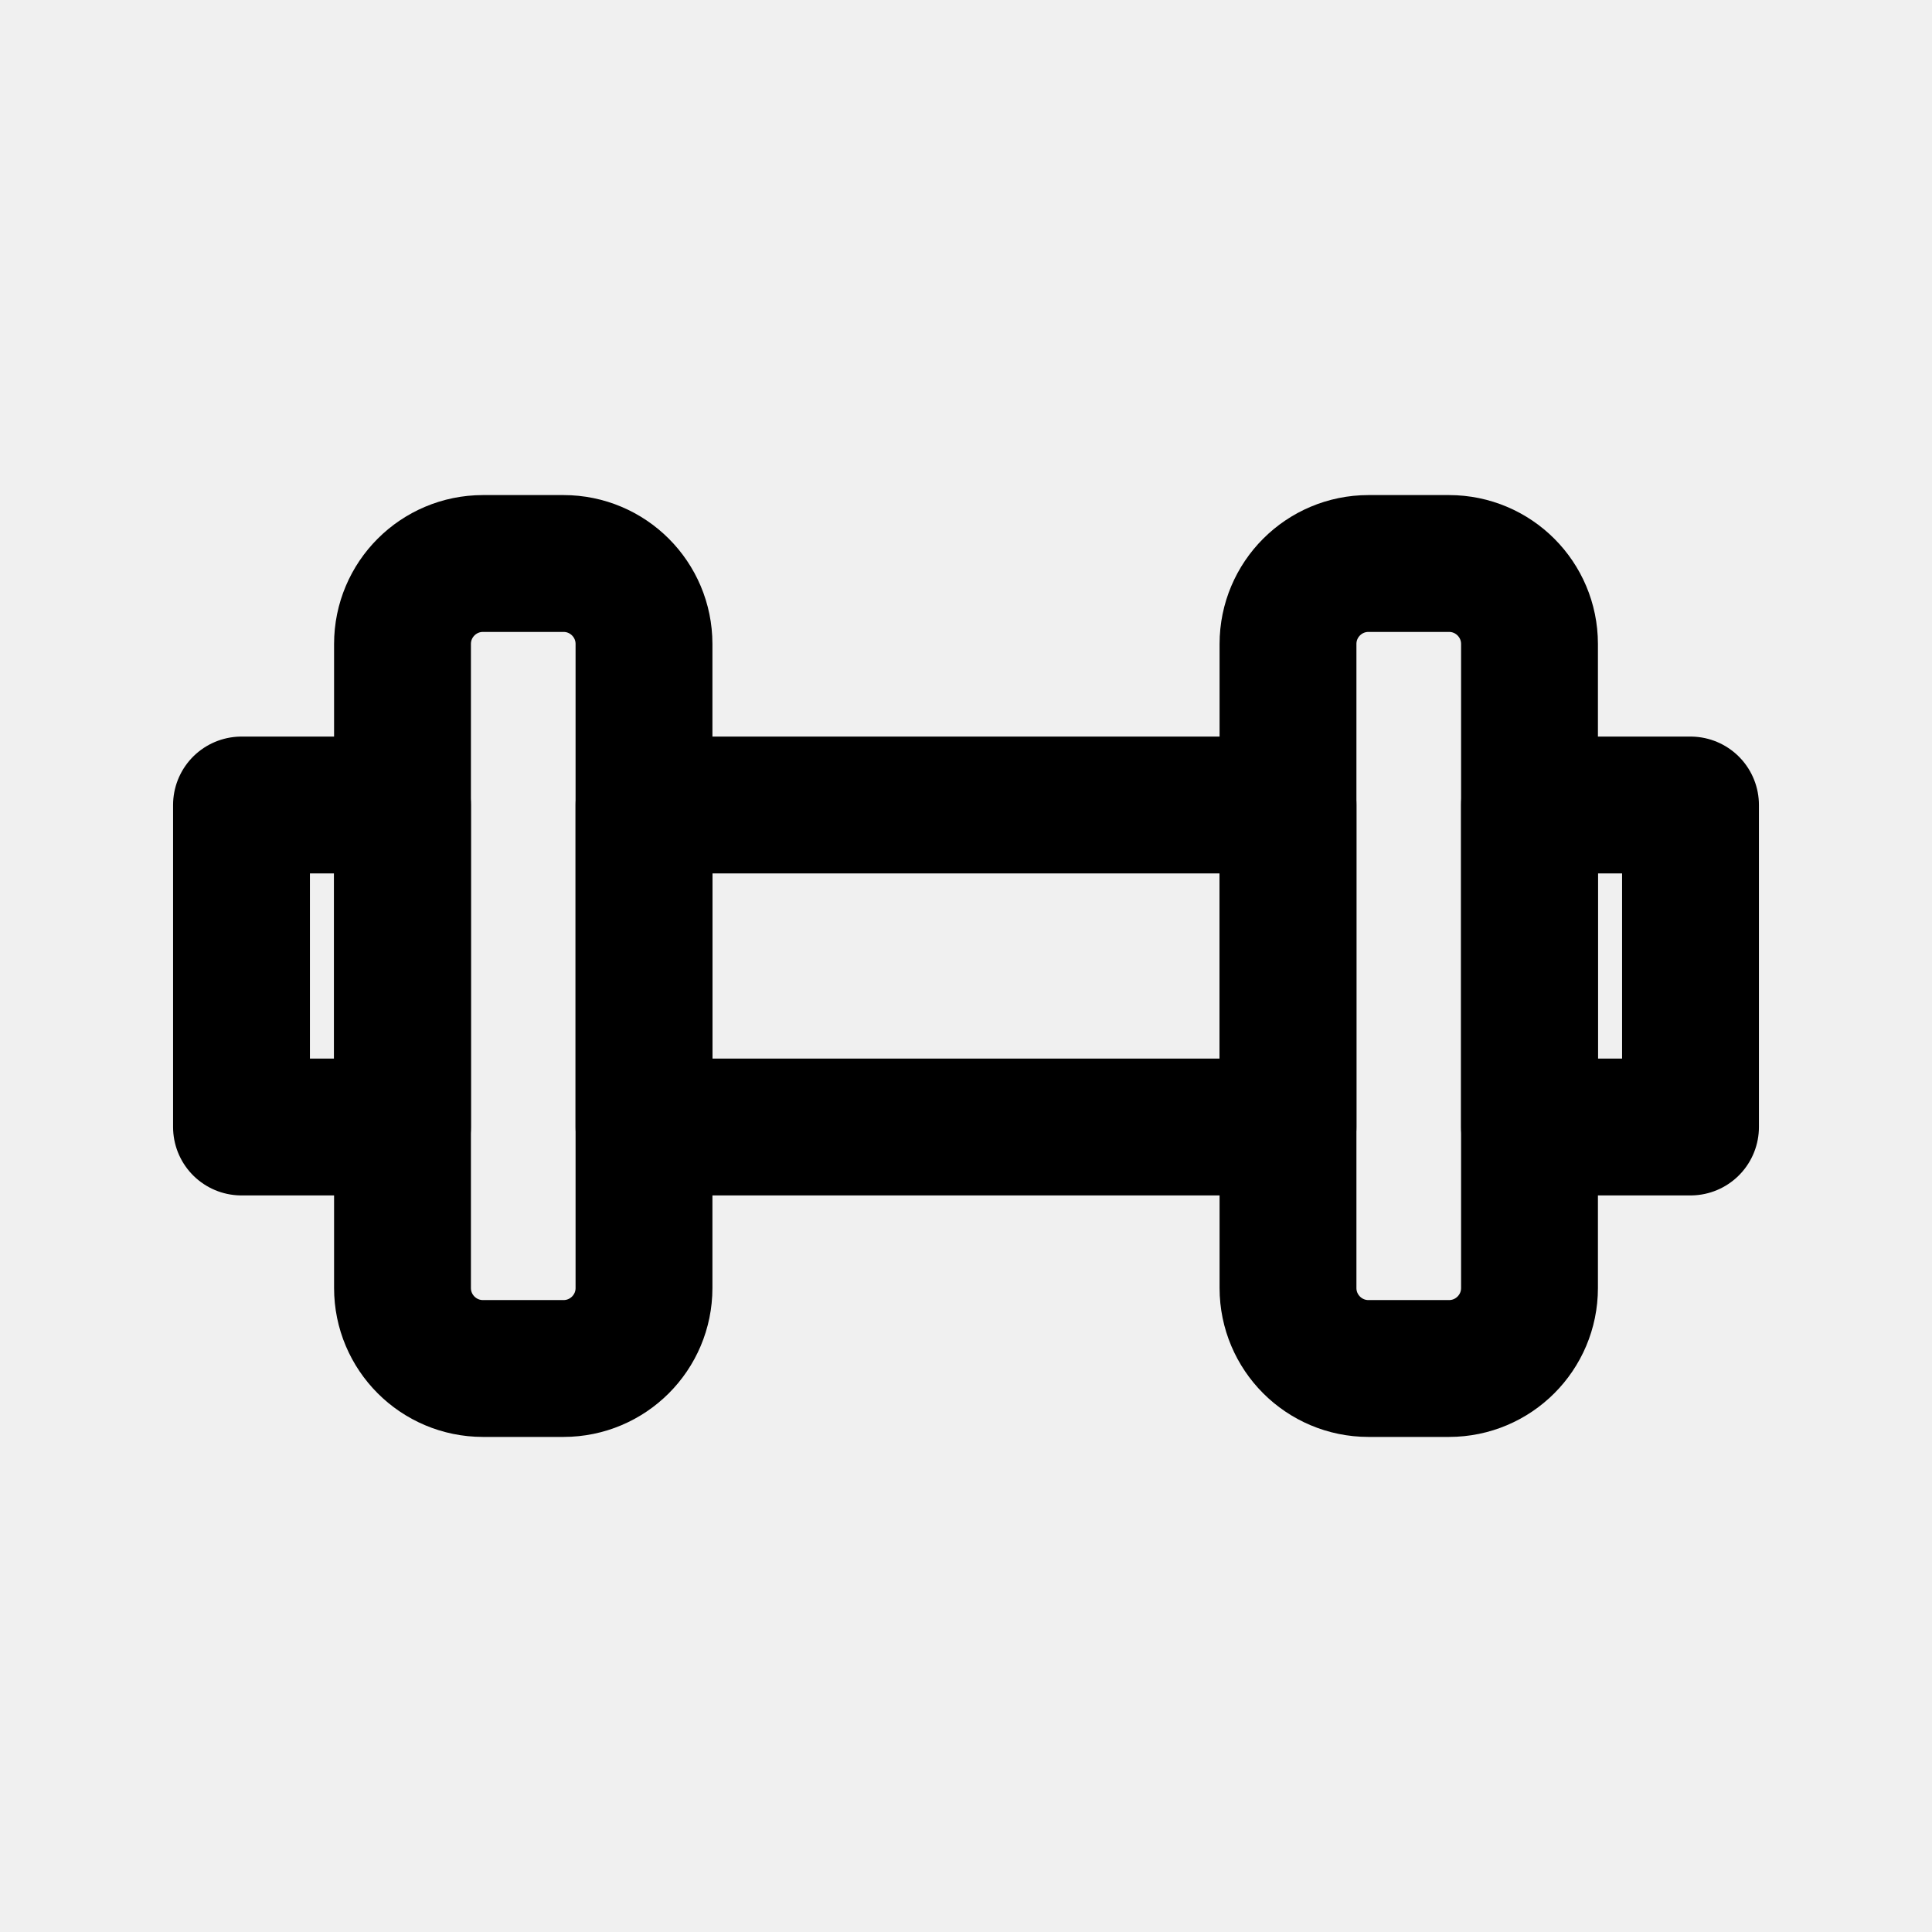
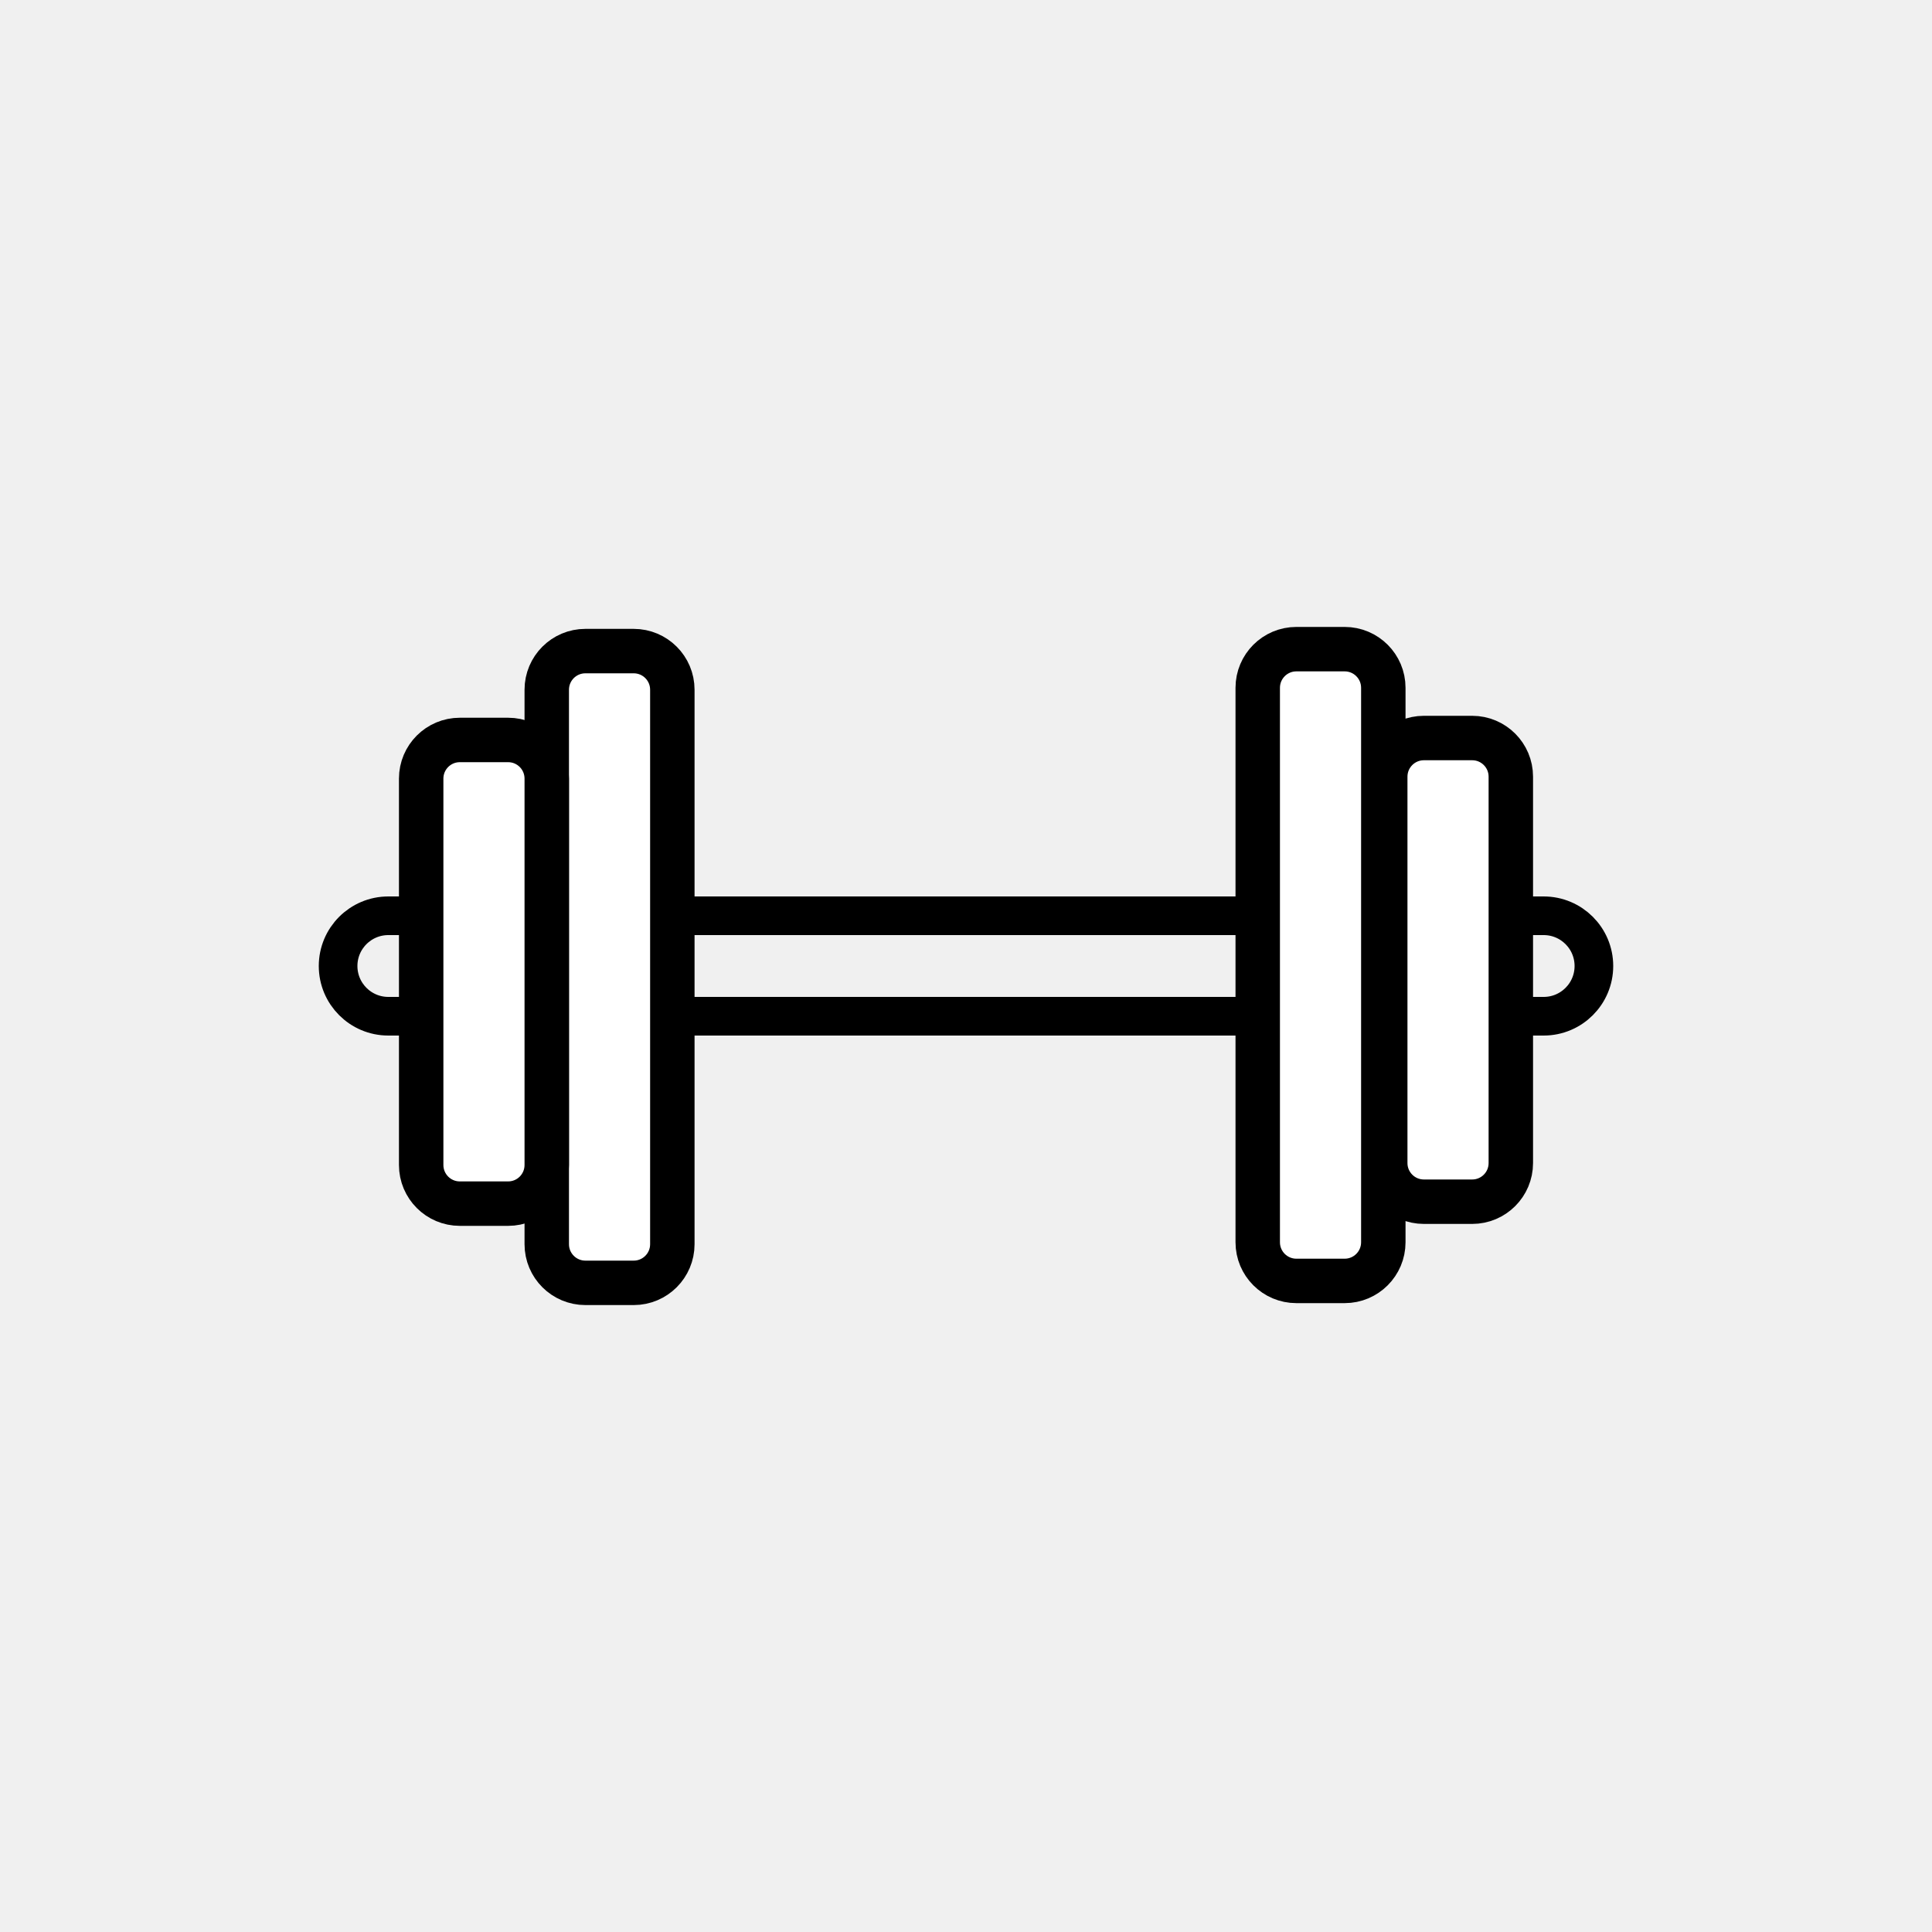
- <svg xmlns="http://www.w3.org/2000/svg" viewBox="0 0 24 24" fill="none" stroke="currentColor" stroke-width="1.7" stroke-linecap="round" stroke-linejoin="round">
-   <path d="M8 10h8v4H8zM3 10h2v4H3zM19 10h2v4h-2z" />
-   <rect x="5" y="7" width="3" height="10" rx="1" />
-   <rect x="16" y="7" width="3" height="10" rx="1" />
+ <svg xmlns="http://www.w3.org/2000/svg" viewBox="0 0 100 100" fill="black" stroke="black" aria-hidden="true">
+   <defs>
+     <style>
+       .st0 {
+         stroke-width: 2.7px;
+       }
+ 
+       .st0, .st1, .st2 {
+         stroke-linejoin: round;
+       }
+ 
+       .st0, .st1, .st2, .st3, .st4, .st5, .st6, .st7, .st8, .st9, .st10, .st11, .st12 {
+         stroke: #000;
+       }
+ 
+       .st0, .st1, .st2, .st3, .st4, .st7, .st8, .st9, .st10, .st11, .st12 {
+         fill: none;
+       }
+ 
+       .st0, .st1, .st2, .st3, .st4, .st8, .st9, .st10, .st11 {
+         stroke-linecap: round;
+       }
+ 
+       .st1, .st9 {
+         stroke-width: 2.8px;
+       }
+ 
+       .st2 {
+         stroke-width: 3px;
+       }
+ 
+       .st3, .st4, .st5, .st6, .st7, .st8, .st9, .st10, .st11, .st12 {
+         stroke-miterlimit: 10;
+       }
+ 
+       .st3, .st7 {
+         stroke-width: 2px;
+       }
+ 
+       .st4 {
+         stroke-width: 2px;
+       }
+ 
+       .st5 {
+         stroke-width: .8px;
+       }
+ 
+       .st13, .st6 {
+         fill: #fff;
+       }
+ 
+       .st6 {
+         stroke-width: 2.3px;
+       }
+ 
+       .st8 {
+         stroke-width: 3.1px;
+       }
+ 
+       .st10, .st12 {
+         stroke-width: 2.5px;
+       }
+ 
+       .st11 {
+         stroke-width: 2.4px;
+       }
+ 
+       .st14 {
+         fill: #fdfdfd;
+       }
+     </style>
+   </defs>
+   <g>
+     <g>
+       <rect class="st7" x="17.5" y="47.4" width="65" height="5.2" rx="2.6" ry="2.6" />
+       <g>
+         <rect class="st6" x="28.3" y="33.7" width="6.5" height="32.7" rx="2" ry="2" />
+         <rect class="st6" x="21.8" y="38.3" width="6.5" height="24" rx="2" ry="2" />
+         <rect class="st6" x="65.2" y="33.7" width="6.5" height="32.7" rx="2" ry="2" transform="translate(136.8 100) rotate(-180)" />
+         <rect class="st6" x="71.7" y="38.3" width="6.5" height="24" rx="2" ry="2" transform="translate(149.9 100.5) rotate(-180)" />
+       </g>
+     </g>
+   </g>
</svg>
